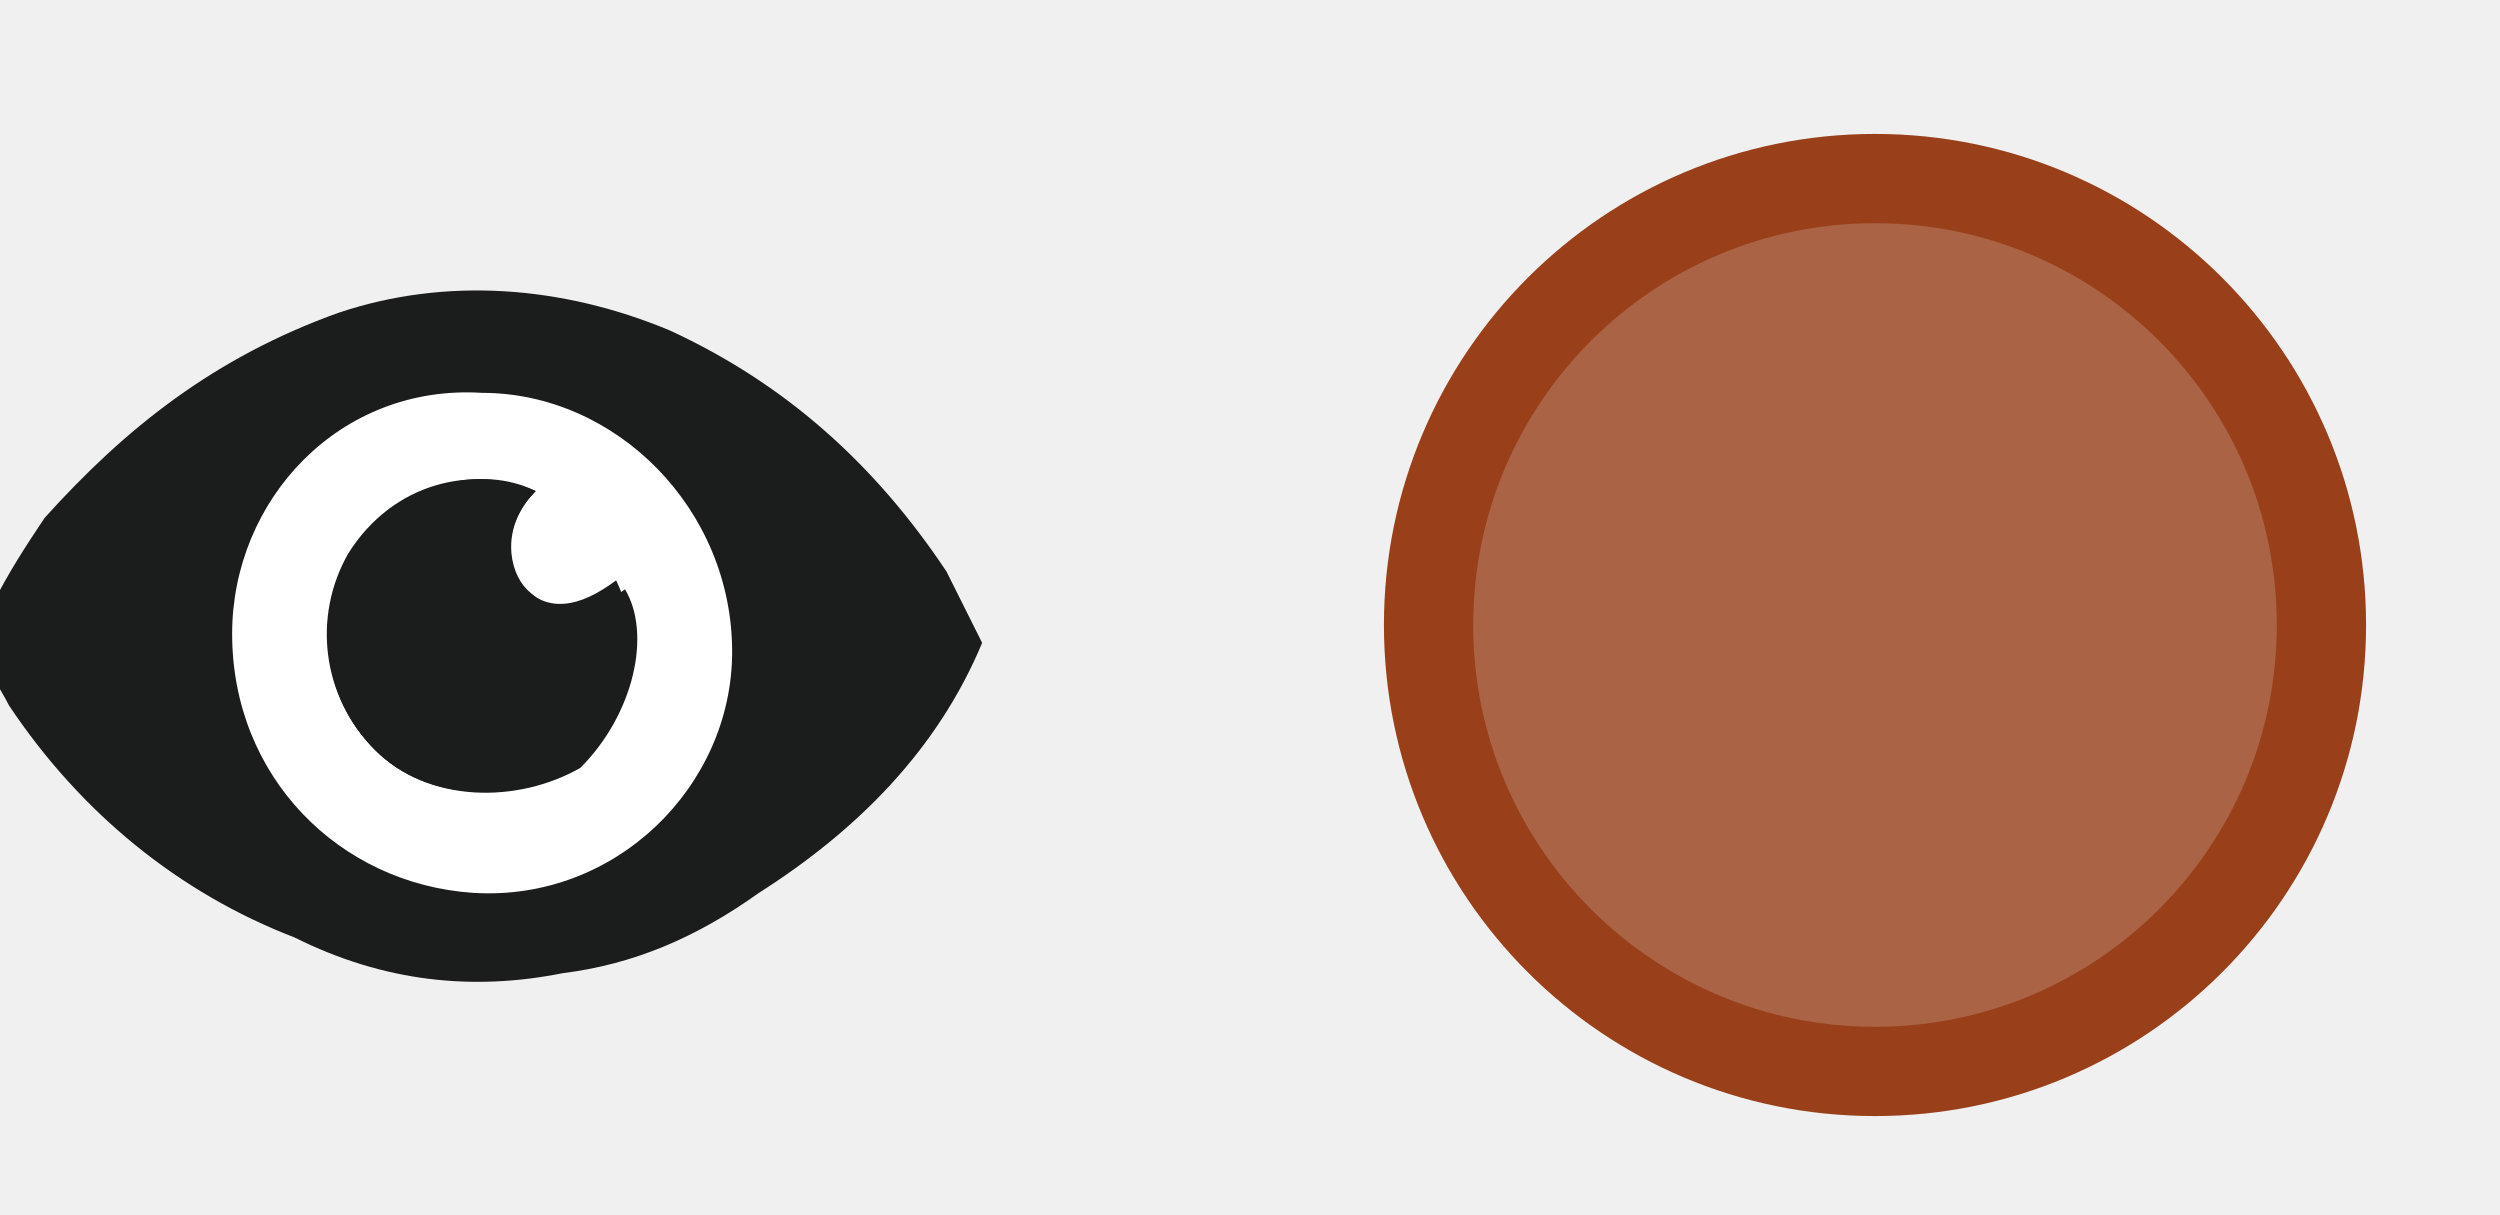
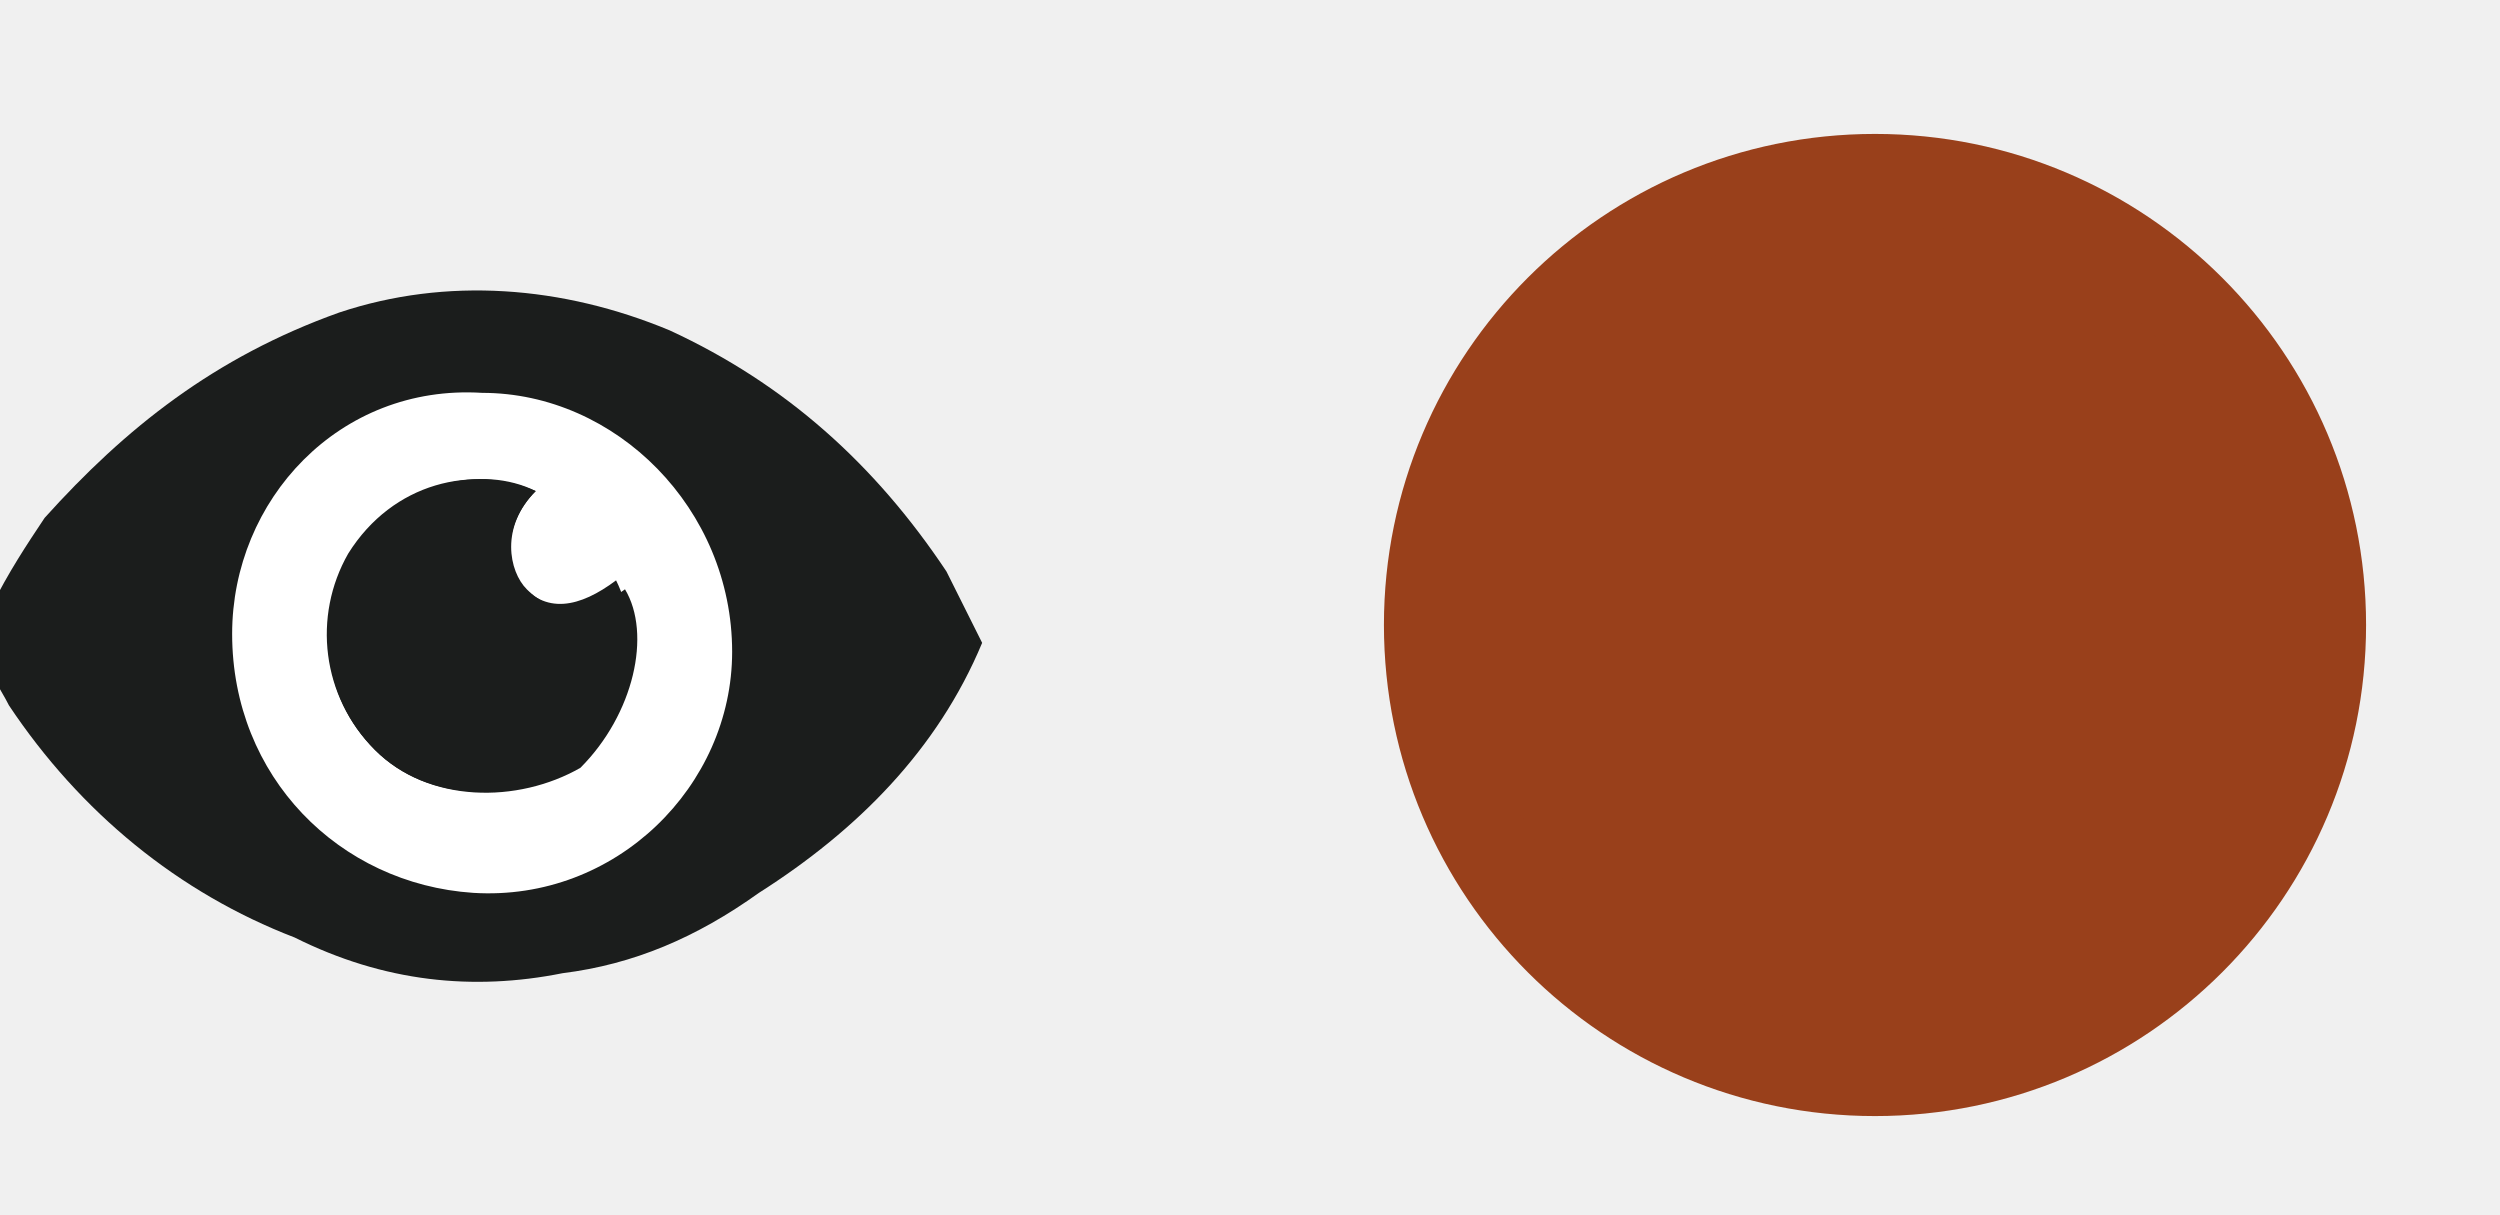
<svg xmlns="http://www.w3.org/2000/svg" version="1.1" x="0px" y="0px" width="28px" height="13.6px" viewBox="0 0 28 13.6" style="enable-background:new 0 0 28 13.6;" xml:space="preserve">
  <style type="text/css">
	.st0{fill:#37BBA3;}
	.st1{fill:#0D5853;}
	.st2{fill:#1B1D1C;}
	.st3{fill:#FFFFFF;}
</style>
  <g id="svg4619">
    <g>
-       <circle cx="21" cy="7" r="5" stroke="#99401b" stroke-width="1" fill="#99401b" fill-opacity="0.8" />
+       <circle cx="21" cy="7" r="5" stroke="#99401b" stroke-width="1" fill="#99401b" fill-opacity="1" />
    </g>
  </g>
  <g id="eye">
    <path class="st2" d="M11,7.2C10.5,8.4,9.6,9.3,8.5,10c-0.7,0.5-1.4,0.8-2.2,0.9c-1,0.2-2,0.1-3-0.4C2,10,0.9,9.1,0.1,7.9   C0,7.7-0.1,7.6-0.1,7.4c-0.1-0.2-0.1-0.4,0-0.6c0.2-0.4,0.4-0.7,0.6-1c0.9-1,1.9-1.8,3.3-2.3C5,3.1,6.3,3.2,7.5,3.7   c1.3,0.6,2.3,1.5,3.1,2.7" />
    <path class="st2" d="M2.6,7.1c0,1.5,1.2,2.8,2.7,2.8c1.6,0,2.8-1.2,2.9-2.7c0-1.6-1.2-2.8-2.8-2.9C3.8,4.3,2.6,5.6,2.6,7.1z" />
    <path class="st3" d="M2.6,7.1c0-1.5,1.2-2.8,2.8-2.7c1.5,0,2.8,1.3,2.8,2.9c0,1.5-1.3,2.8-2.9,2.7C3.8,9.9,2.6,8.7,2.6,7.1z M6,5.5   C5.4,5.2,4.5,5.4,4,6.1C3.5,6.9,3.6,7.8,4.2,8.4S5.8,9,6.4,8.5c0.7-0.5,0.8-1.4,0.5-2c-0.4,0.3-0.8,0.4-1.1,0   C5.7,6.4,5.6,5.9,6,5.5z" />
    <path class="st2" d="M6,5.5C5.6,5.9,5.7,6.4,5.9,6.6c0.3,0.3,0.7,0.3,1.1,0c0.3,0.5,0.1,1.4-0.5,2C5.8,9,4.8,9,4.2,8.4   S3.5,6.9,3.9,6.2C4.4,5.4,5.3,5.2,6,5.5z" />
  </g>
</svg>
